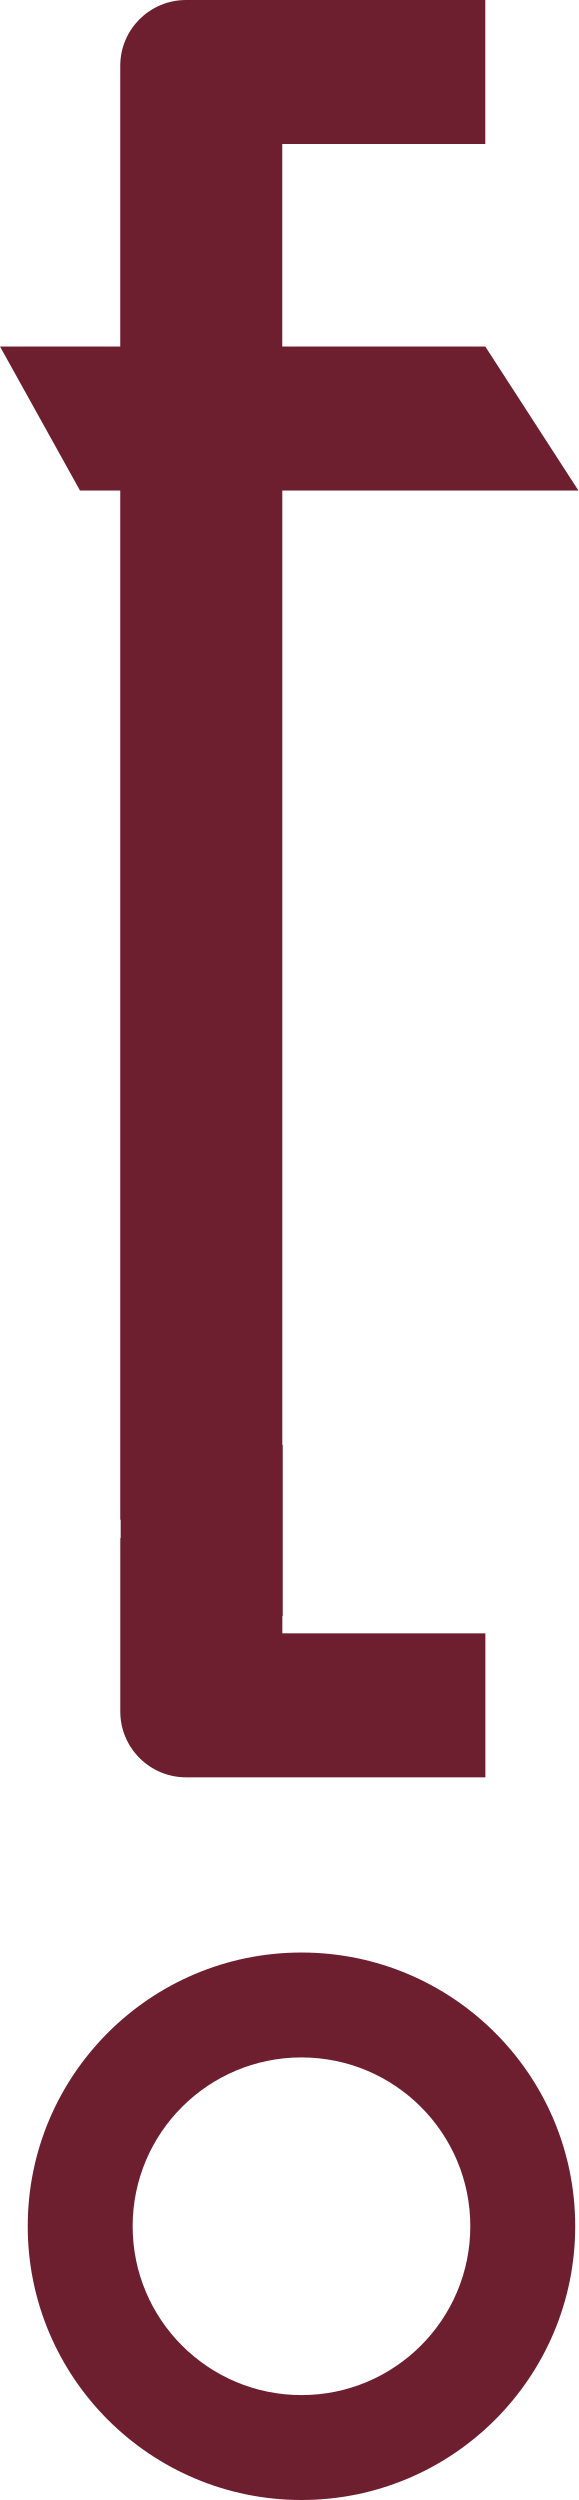
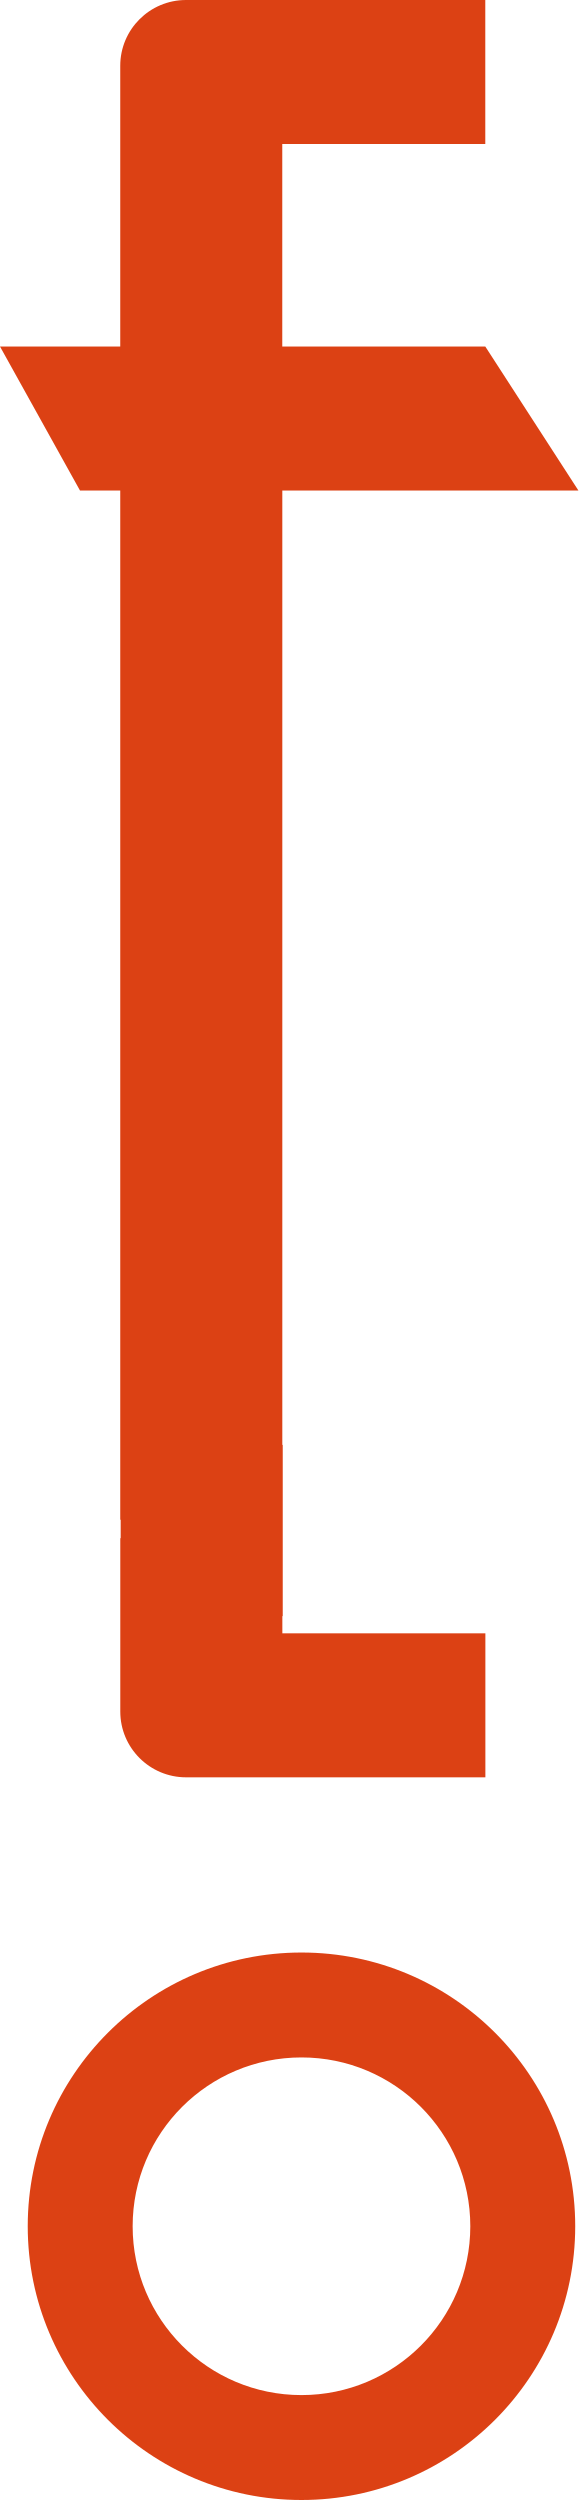
- <svg xmlns="http://www.w3.org/2000/svg" viewBox="0 0 134.31 580.48" width="134.31" height="580.48" fill="#6d1f2f" role="img" aria-label="derFlo">
+ <svg xmlns="http://www.w3.org/2000/svg" viewBox="0 0 134.31 580.48" width="134.31" height="580.48" fill="#dc4114" role="img" aria-label="derFlo">
  <path d="m65.56,375.25h.09v-39.77s-.07,0-.1,0V113.89h68.75l-21.62-33.43h-47.14v-47.03h47.14V0H43.2c-8.44,0-15.28,6.84-15.28,15.28v65.18H0l18.57,33.43h9.35v238.98s.07,0,.1,0v4.29s-.06,0-.09,0v40.25c0,8.43,6.84,15.27,15.27,15.27h69.5v-33.43h-47.14v-3.99Z" />
  <path d="m70,453.36c-35.1,0-63.56,28.46-63.56,63.56s28.46,63.56,63.56,63.56,63.56-28.46,63.56-63.56-28.46-63.56-63.56-63.56Zm0,102.76c-21.65,0-39.2-17.55-39.2-39.2s17.55-39.2,39.2-39.2,39.2,17.55,39.2,39.2-17.55,39.2-39.2,39.2Z" />
</svg>
